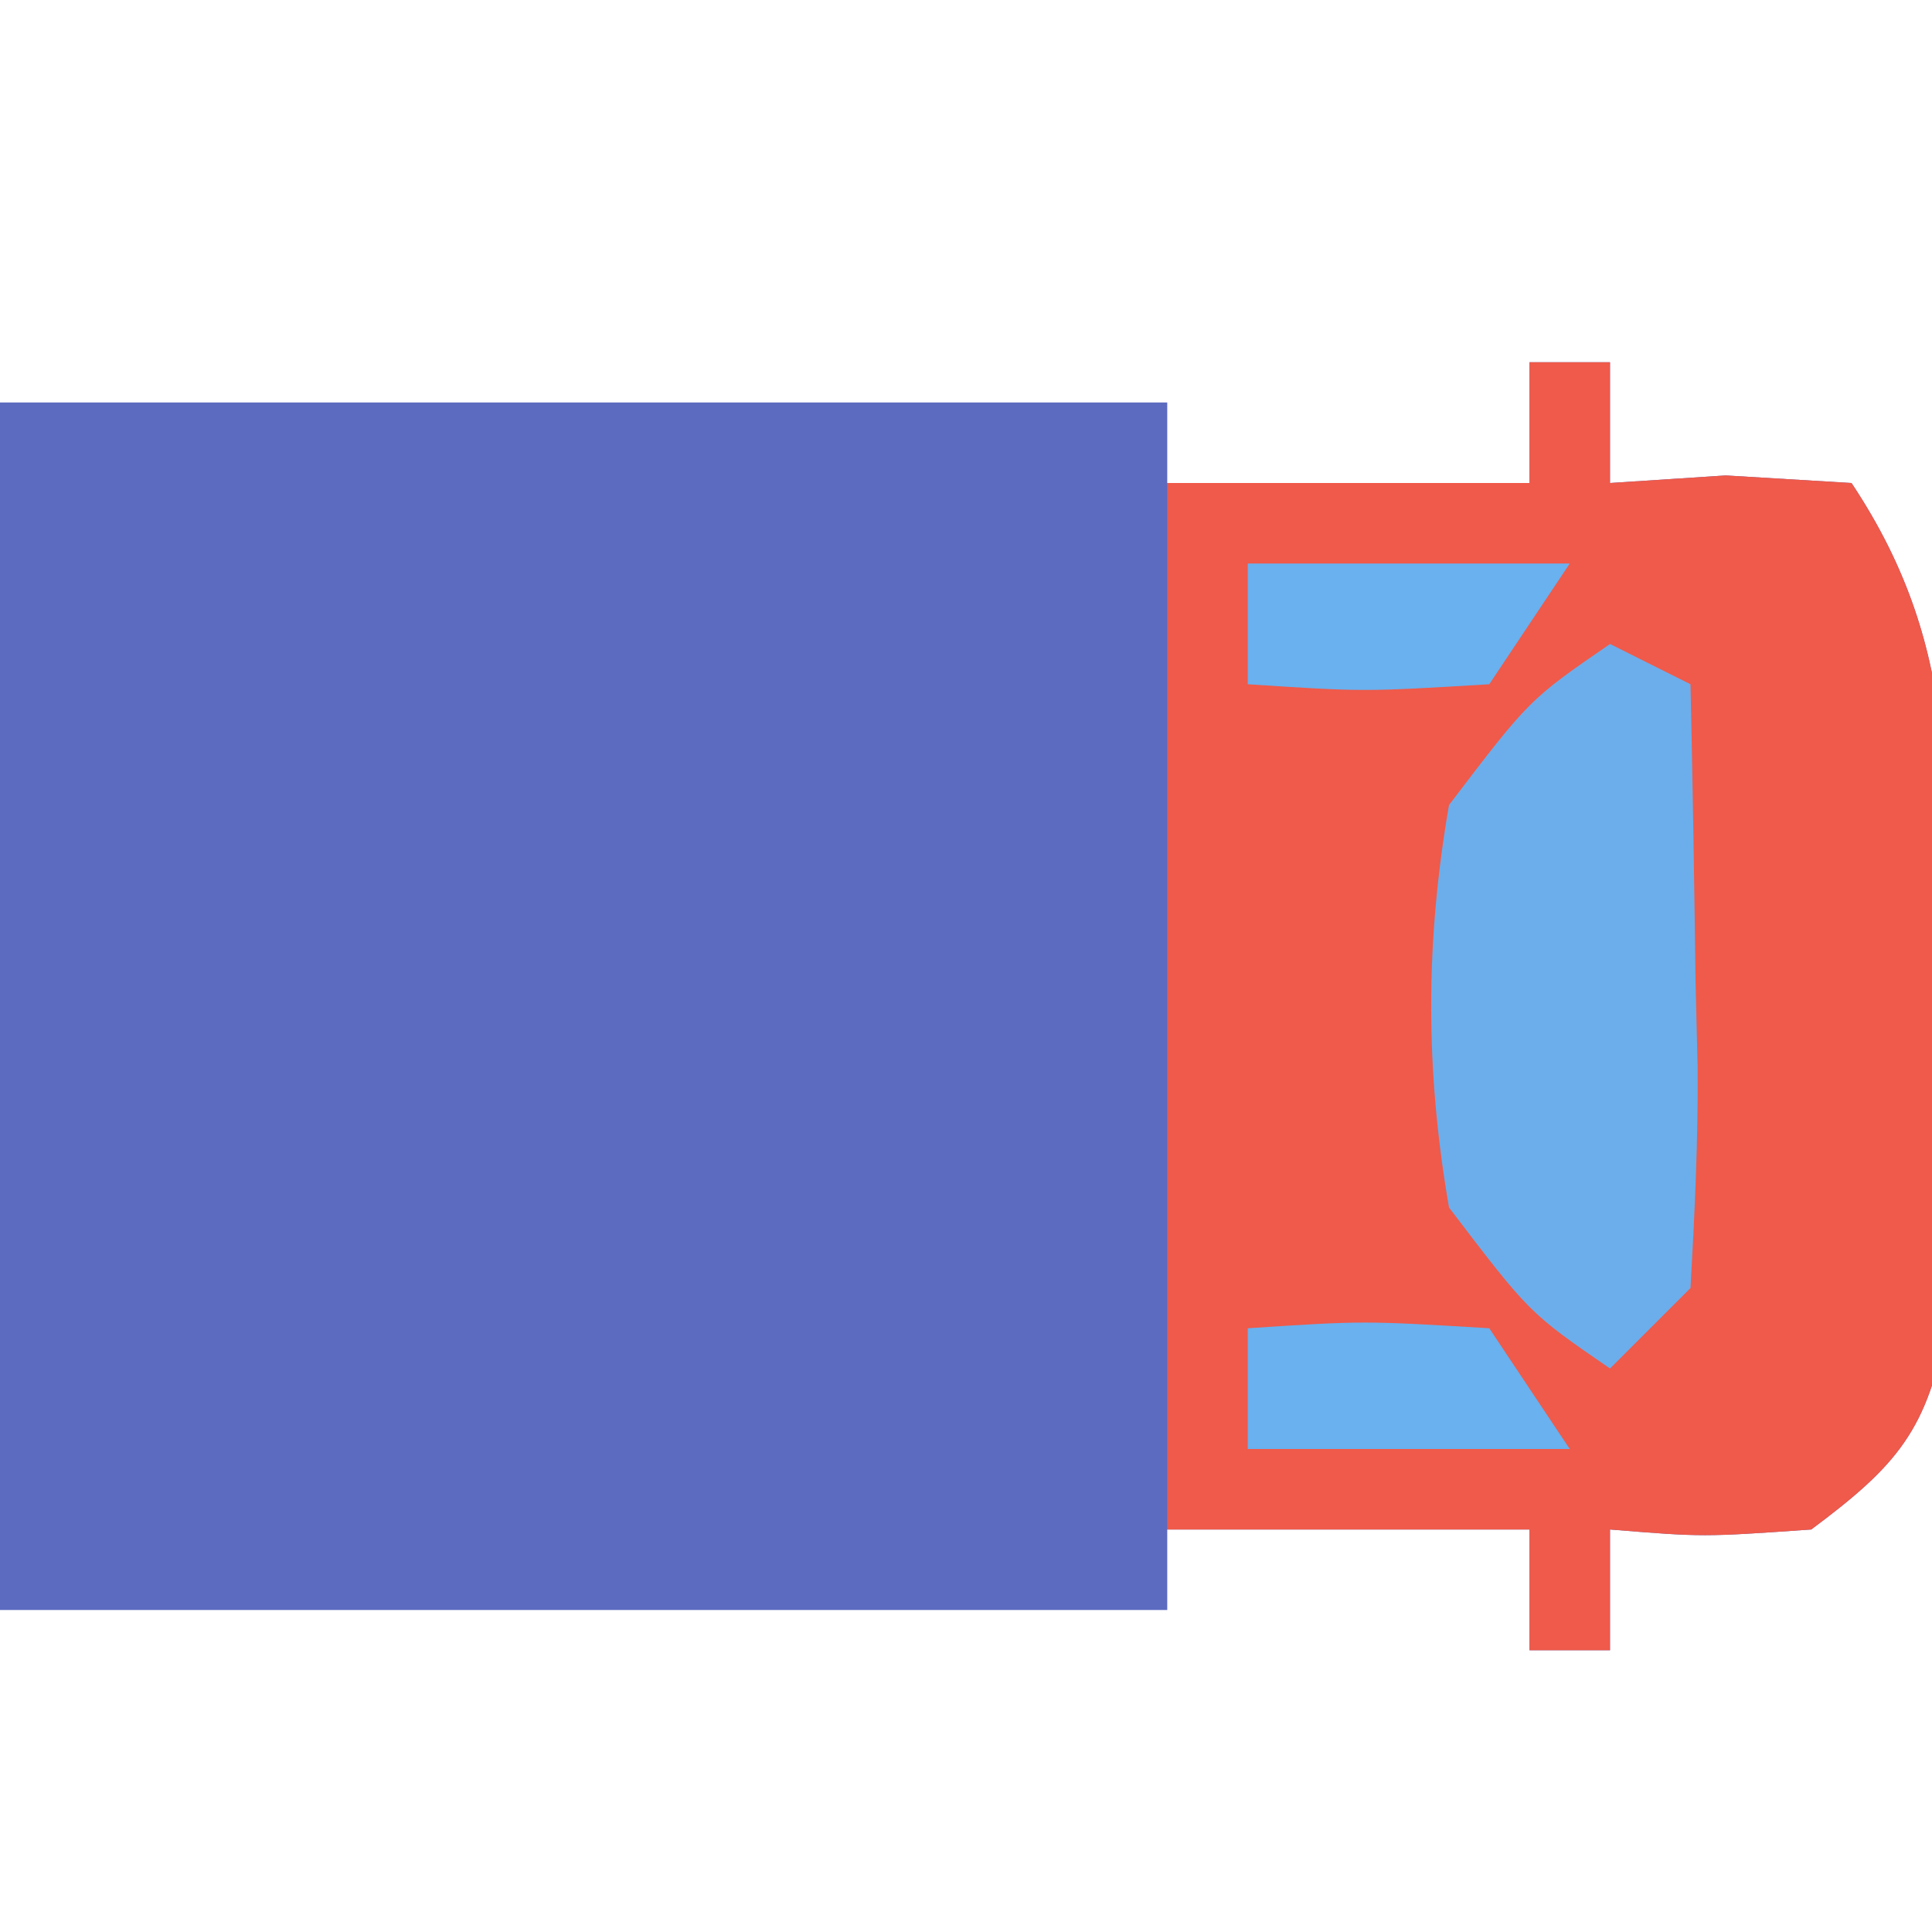
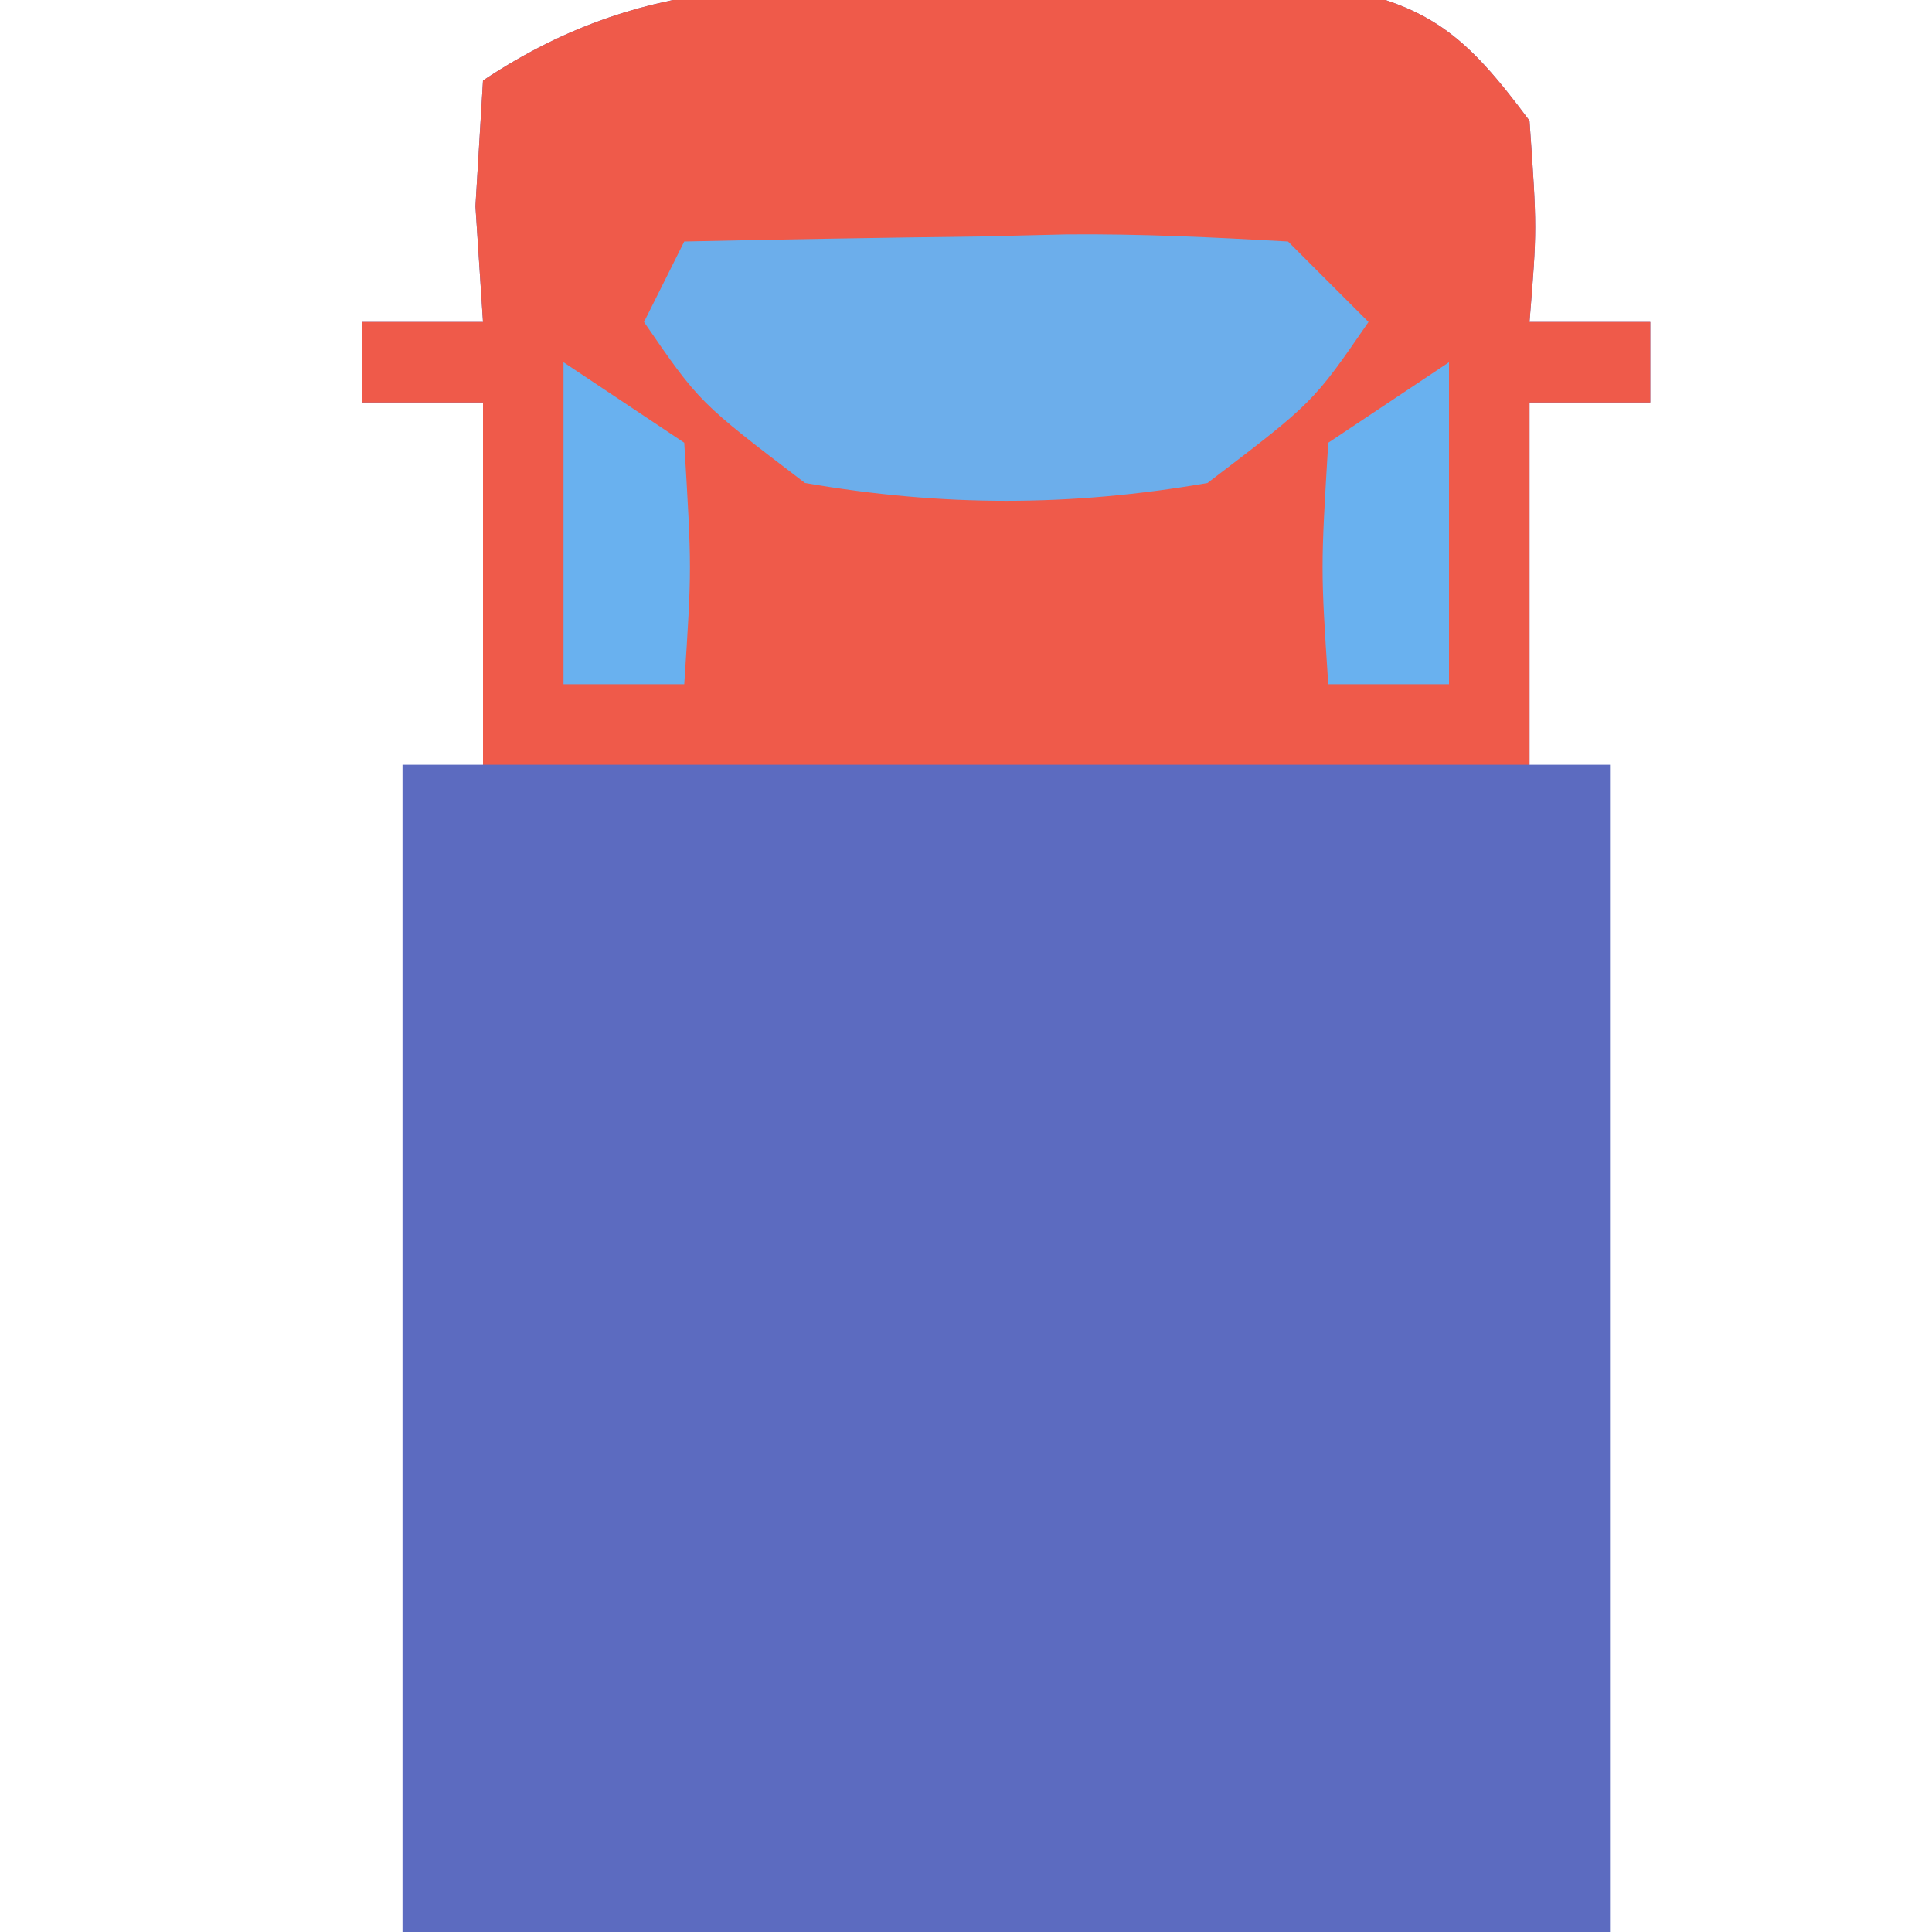
<svg xmlns="http://www.w3.org/2000/svg" version="1.1" width="48" height="48">
-   <path d="M0 0 C0.66 0 1.32 0 2 0 C2 0.99 2 1.98 2 3 C2.949 2.938 3.897 2.876 4.875 2.812 C5.906 2.874 6.938 2.936 8 3 C10.848 7.272 10.33 10.978 10.312 16 C10.329 16.915 10.345 17.83 10.361 18.773 C10.362 19.653 10.363 20.532 10.363 21.438 C10.366 22.241 10.369 23.044 10.372 23.871 C9.909 26.518 9.135 27.409 7 29 C4.312 29.188 4.312 29.188 2 29 C2 29.99 2 30.98 2 32 C1.34 32 0.68 32 0 32 C0 31.01 0 30.02 0 29 C-2.97 29 -5.94 29 -9 29 C-9 29.66 -9 30.32 -9 31 C-18.57 31 -28.14 31 -38 31 C-38 21.1 -38 11.2 -38 1 C-28.43 1 -18.86 1 -9 1 C-9 1.66 -9 2.32 -9 3 C-6.03 3 -3.06 3 0 3 C0 2.01 0 1.02 0 0 Z " fill="#5C6BC0" transform="translate(38,9)" />
-   <path d="M0 0 C0.66 0 1.32 0 2 0 C2 0.99 2 1.98 2 3 C3.423 2.907 3.423 2.907 4.875 2.812 C5.906 2.874 6.938 2.936 8 3 C10.848 7.272 10.33 10.978 10.312 16 C10.329 16.915 10.345 17.83 10.361 18.773 C10.362 19.653 10.363 20.532 10.363 21.438 C10.366 22.241 10.369 23.044 10.372 23.871 C9.909 26.518 9.135 27.409 7 29 C4.312 29.188 4.312 29.188 2 29 C2 29.99 2 30.98 2 32 C1.34 32 0.68 32 0 32 C0 31.01 0 30.02 0 29 C-2.97 29 -5.94 29 -9 29 C-9 20.42 -9 11.84 -9 3 C-6.03 3 -3.06 3 0 3 C0 2.01 0 1.02 0 0 Z " fill="#EF5A4A" transform="translate(38,9)" />
-   <path d="M0 0 C0.66 0.33 1.32 0.66 2 1 C2.054 3.459 2.094 5.916 2.125 8.375 C2.142 9.074 2.159 9.772 2.176 10.492 C2.193 12.329 2.103 14.166 2 16 C1.34 16.66 0.68 17.32 0 18 C-2 16.625 -2 16.625 -4 14 C-4.59 10.583 -4.59 7.417 -4 4 C-2 1.375 -2 1.375 0 0 Z " fill="#6CAEEB" transform="translate(40,16)" />
-   <path d="M0 0 C2.875 -0.188 2.875 -0.188 6 0 C6.66 0.99 7.32 1.98 8 3 C5.36 3 2.72 3 0 3 C0 2.01 0 1.02 0 0 Z " fill="#69B1EF" transform="translate(31,33)" />
-   <path d="M0 0 C2.64 0 5.28 0 8 0 C7.01 1.485 7.01 1.485 6 3 C2.875 3.188 2.875 3.188 0 3 C0 2.01 0 1.02 0 0 Z " fill="#69B1EF" transform="translate(31,14)" />
+   <g transform="rotate(-90 24 24)">
+     <path d="M0 0 C0.66 0 1.32 0 2 0 C2 0.99 2 1.98 2 3 C2.949 2.938 3.897 2.876 4.875 2.812 C5.906 2.874 6.938 2.936 8 3 C10.848 7.272 10.33 10.978 10.312 16 C10.329 16.915 10.345 17.83 10.361 18.773 C10.362 19.653 10.363 20.532 10.363 21.438 C10.366 22.241 10.369 23.044 10.372 23.871 C9.909 26.518 9.135 27.409 7 29 C4.312 29.188 4.312 29.188 2 29 C2 29.99 2 30.98 2 32 C1.34 32 0.68 32 0 32 C0 31.01 0 30.02 0 29 C-2.97 29 -5.94 29 -9 29 C-9 29.66 -9 30.32 -9 31 C-18.57 31 -28.14 31 -38 31 C-38 21.1 -38 11.2 -38 1 C-28.43 1 -18.86 1 -9 1 C-9 1.66 -9 2.32 -9 3 C-6.03 3 -3.06 3 0 3 C0 2.01 0 1.02 0 0 Z " fill="#5C6BC0" transform="translate(38,9)" />
+     <path d="M0 0 C0.66 0 1.32 0 2 0 C2 0.99 2 1.98 2 3 C3.423 2.907 3.423 2.907 4.875 2.812 C5.906 2.874 6.938 2.936 8 3 C10.848 7.272 10.33 10.978 10.312 16 C10.329 16.915 10.345 17.83 10.361 18.773 C10.362 19.653 10.363 20.532 10.363 21.438 C10.366 22.241 10.369 23.044 10.372 23.871 C9.909 26.518 9.135 27.409 7 29 C4.312 29.188 4.312 29.188 2 29 C2 29.99 2 30.98 2 32 C1.34 32 0.68 32 0 32 C0 31.01 0 30.02 0 29 C-2.97 29 -5.94 29 -9 29 C-9 20.42 -9 11.84 -9 3 C-6.03 3 -3.06 3 0 3 C0 2.01 0 1.02 0 0 Z " fill="#EF5A4A" transform="translate(38,9)" />
+     <path d="M0 0 C0.66 0.33 1.32 0.66 2 1 C2.054 3.459 2.094 5.916 2.125 8.375 C2.142 9.074 2.159 9.772 2.176 10.492 C2.193 12.329 2.103 14.166 2 16 C1.34 16.66 0.68 17.32 0 18 C-2 16.625 -2 16.625 -4 14 C-4.59 10.583 -4.59 7.417 -4 4 C-2 1.375 -2 1.375 0 0 Z " fill="#6CAEEB" transform="translate(40,16)" />
+     <path d="M0 0 C2.875 -0.188 2.875 -0.188 6 0 C6.66 0.99 7.32 1.98 8 3 C5.36 3 2.72 3 0 3 C0 2.01 0 1.02 0 0 Z " fill="#69B1EF" transform="translate(31,33)" />
+     <path d="M0 0 C2.64 0 5.28 0 8 0 C7.01 1.485 7.01 1.485 6 3 C2.875 3.188 2.875 3.188 0 3 C0 2.01 0 1.02 0 0 Z " fill="#69B1EF" transform="translate(31,14)" />
+   </g>
</svg>
